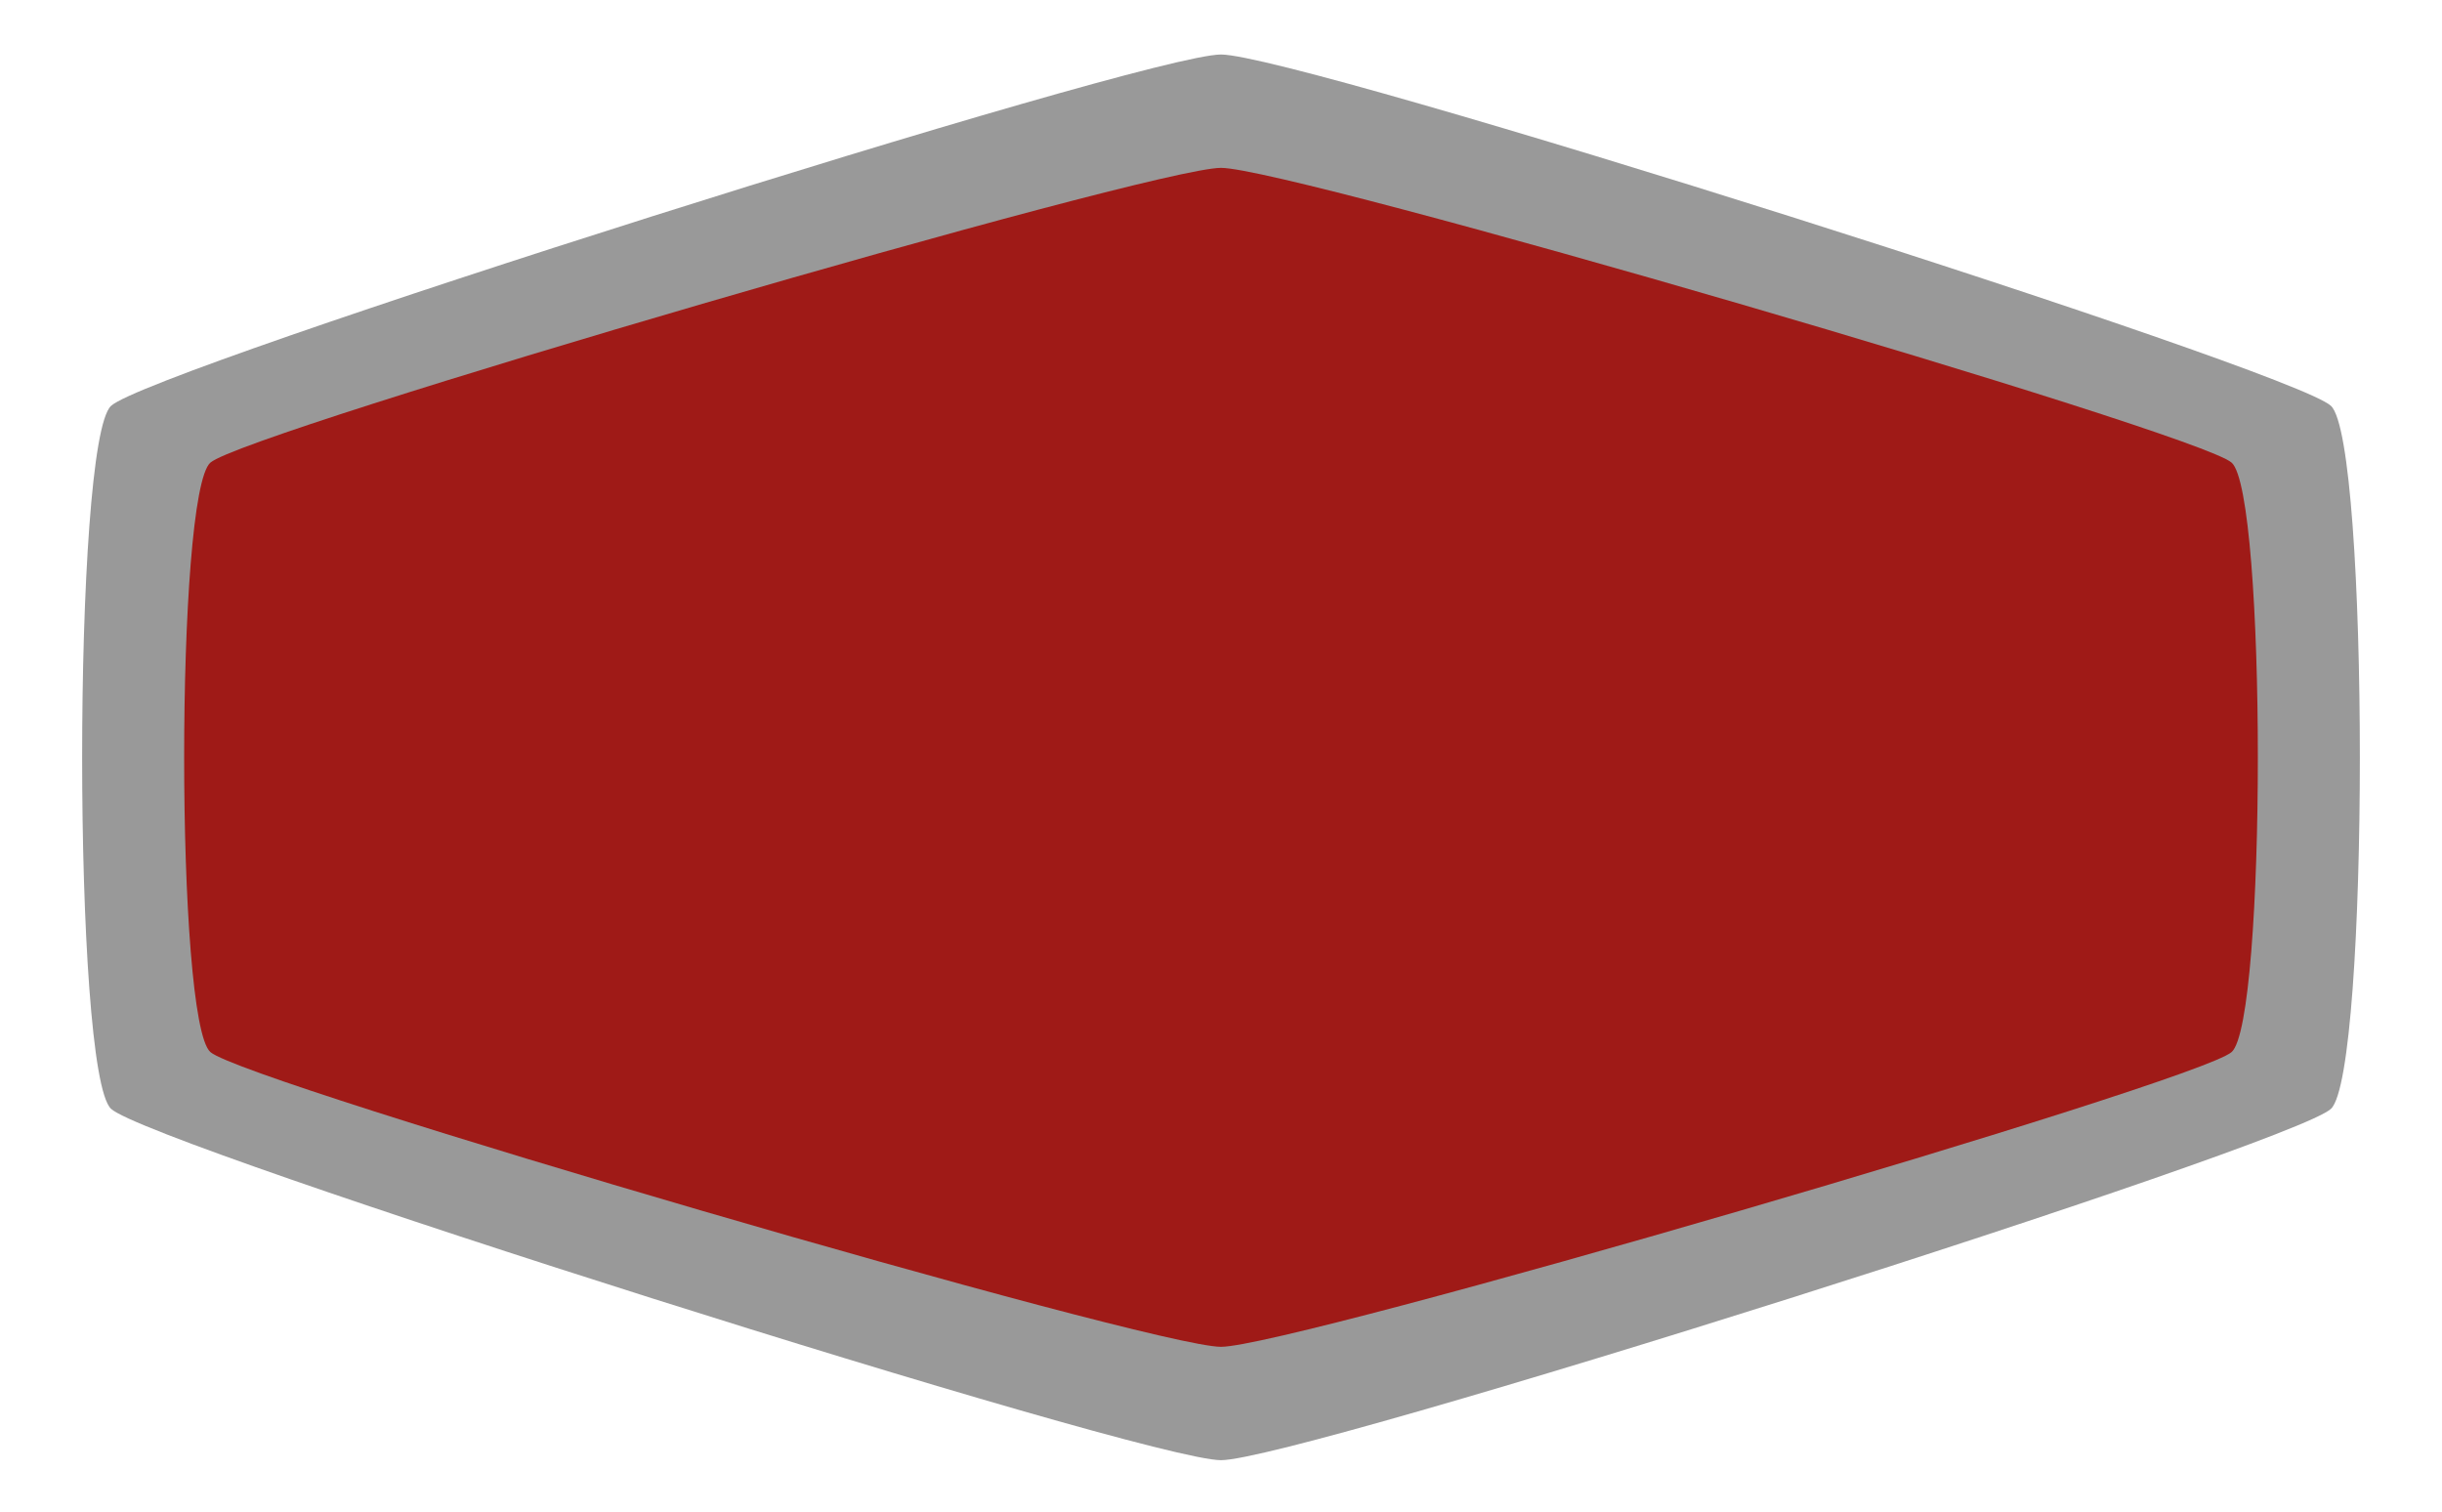
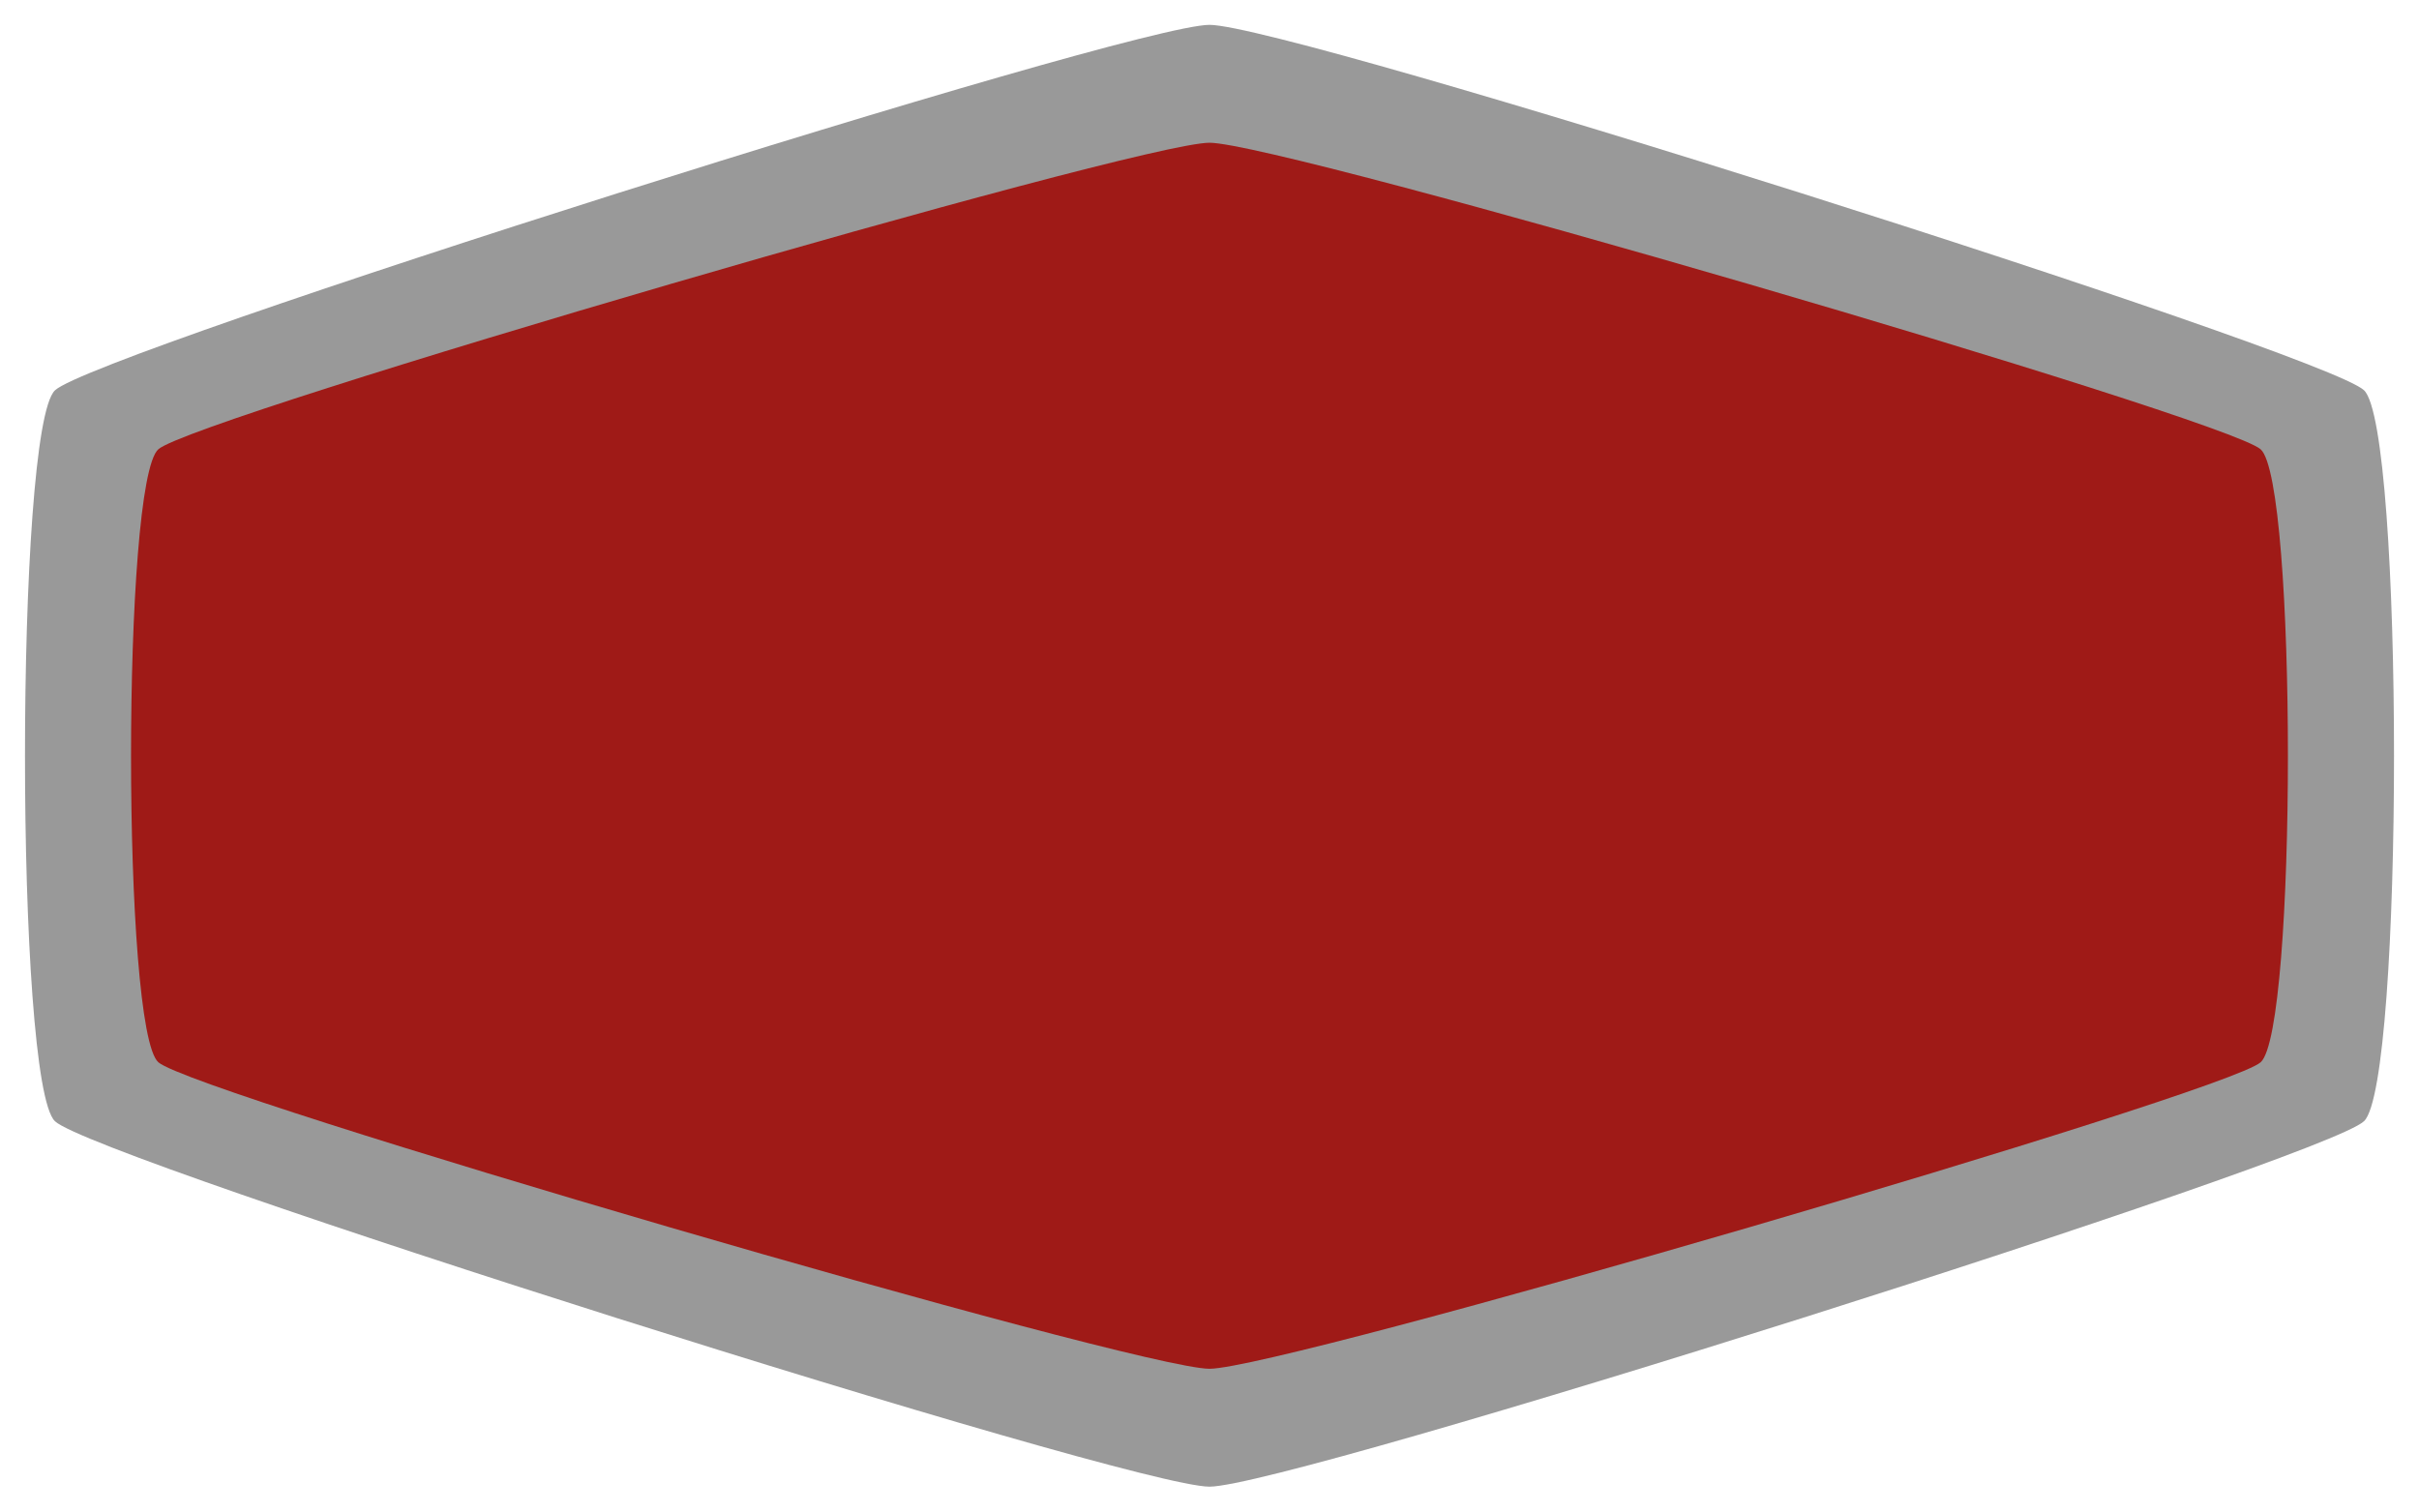
- <svg xmlns="http://www.w3.org/2000/svg" height="26" viewBox="0 0 42 26" width="42">
-   <path d="m49.367 34.576c-.824 1.427-22.14 13.734-23.788 13.734s-22.964-12.307-23.788-13.734c-.824-1.427-.824-26.041 0-27.468.824-1.427 22.14-13.734 23.788-13.734s22.964 12.307 23.788 13.734c.824 1.427.824 26.041 0 27.468z" fill="#999" transform="matrix(.8025548 0 0 .4401019 .471493 3.853665)" />
-   <path d="m49.367 34.576c-.824 1.427-22.14 13.734-23.788 13.734s-22.964-12.307-23.788-13.734c-.824-1.427-.824-26.041 0-27.468.824-1.427 22.14-13.734 23.788-13.734s22.964 12.307 23.788 13.734c.824 1.427.824 26.041 0 27.468z" fill="#9f1a17" transform="matrix(.730671 0 0 .3691214 2.310205 5.333047)" />
+ <svg xmlns="http://www.w3.org/2000/svg" height="25" viewBox="0 0 40 25" width="40">
+   <path d="M 39.091,18.544 C 38.43,19.173 21.323,24.589 20,24.589 c -1.323,0 -18.43,-5.416 -19.091,-6.044 -0.661,-0.628 -0.661,-11.461 10e-8,-12.089 C 1.57,5.827 18.677,0.411 20,0.411 c 1.323,0 18.43,5.416 19.091,6.044 0.661,0.628 0.661,11.461 0,12.089 z" fill="#999999" style="stroke-width:0.594" />
+   <path d="M 37.381,17.57 C 36.779,18.096 21.204,22.639 20,22.639 18.796,22.639 3.221,18.096 2.619,17.57 2.016,17.043 2.016,7.957 2.619,7.43 3.221,6.904 18.796,2.361 20,2.361 c 1.204,0 16.779,4.543 17.381,5.07 0.602,0.527 0.602,9.612 0,10.139 z" fill="#9f1a17" style="stroke-width:0.519" />
</svg>
